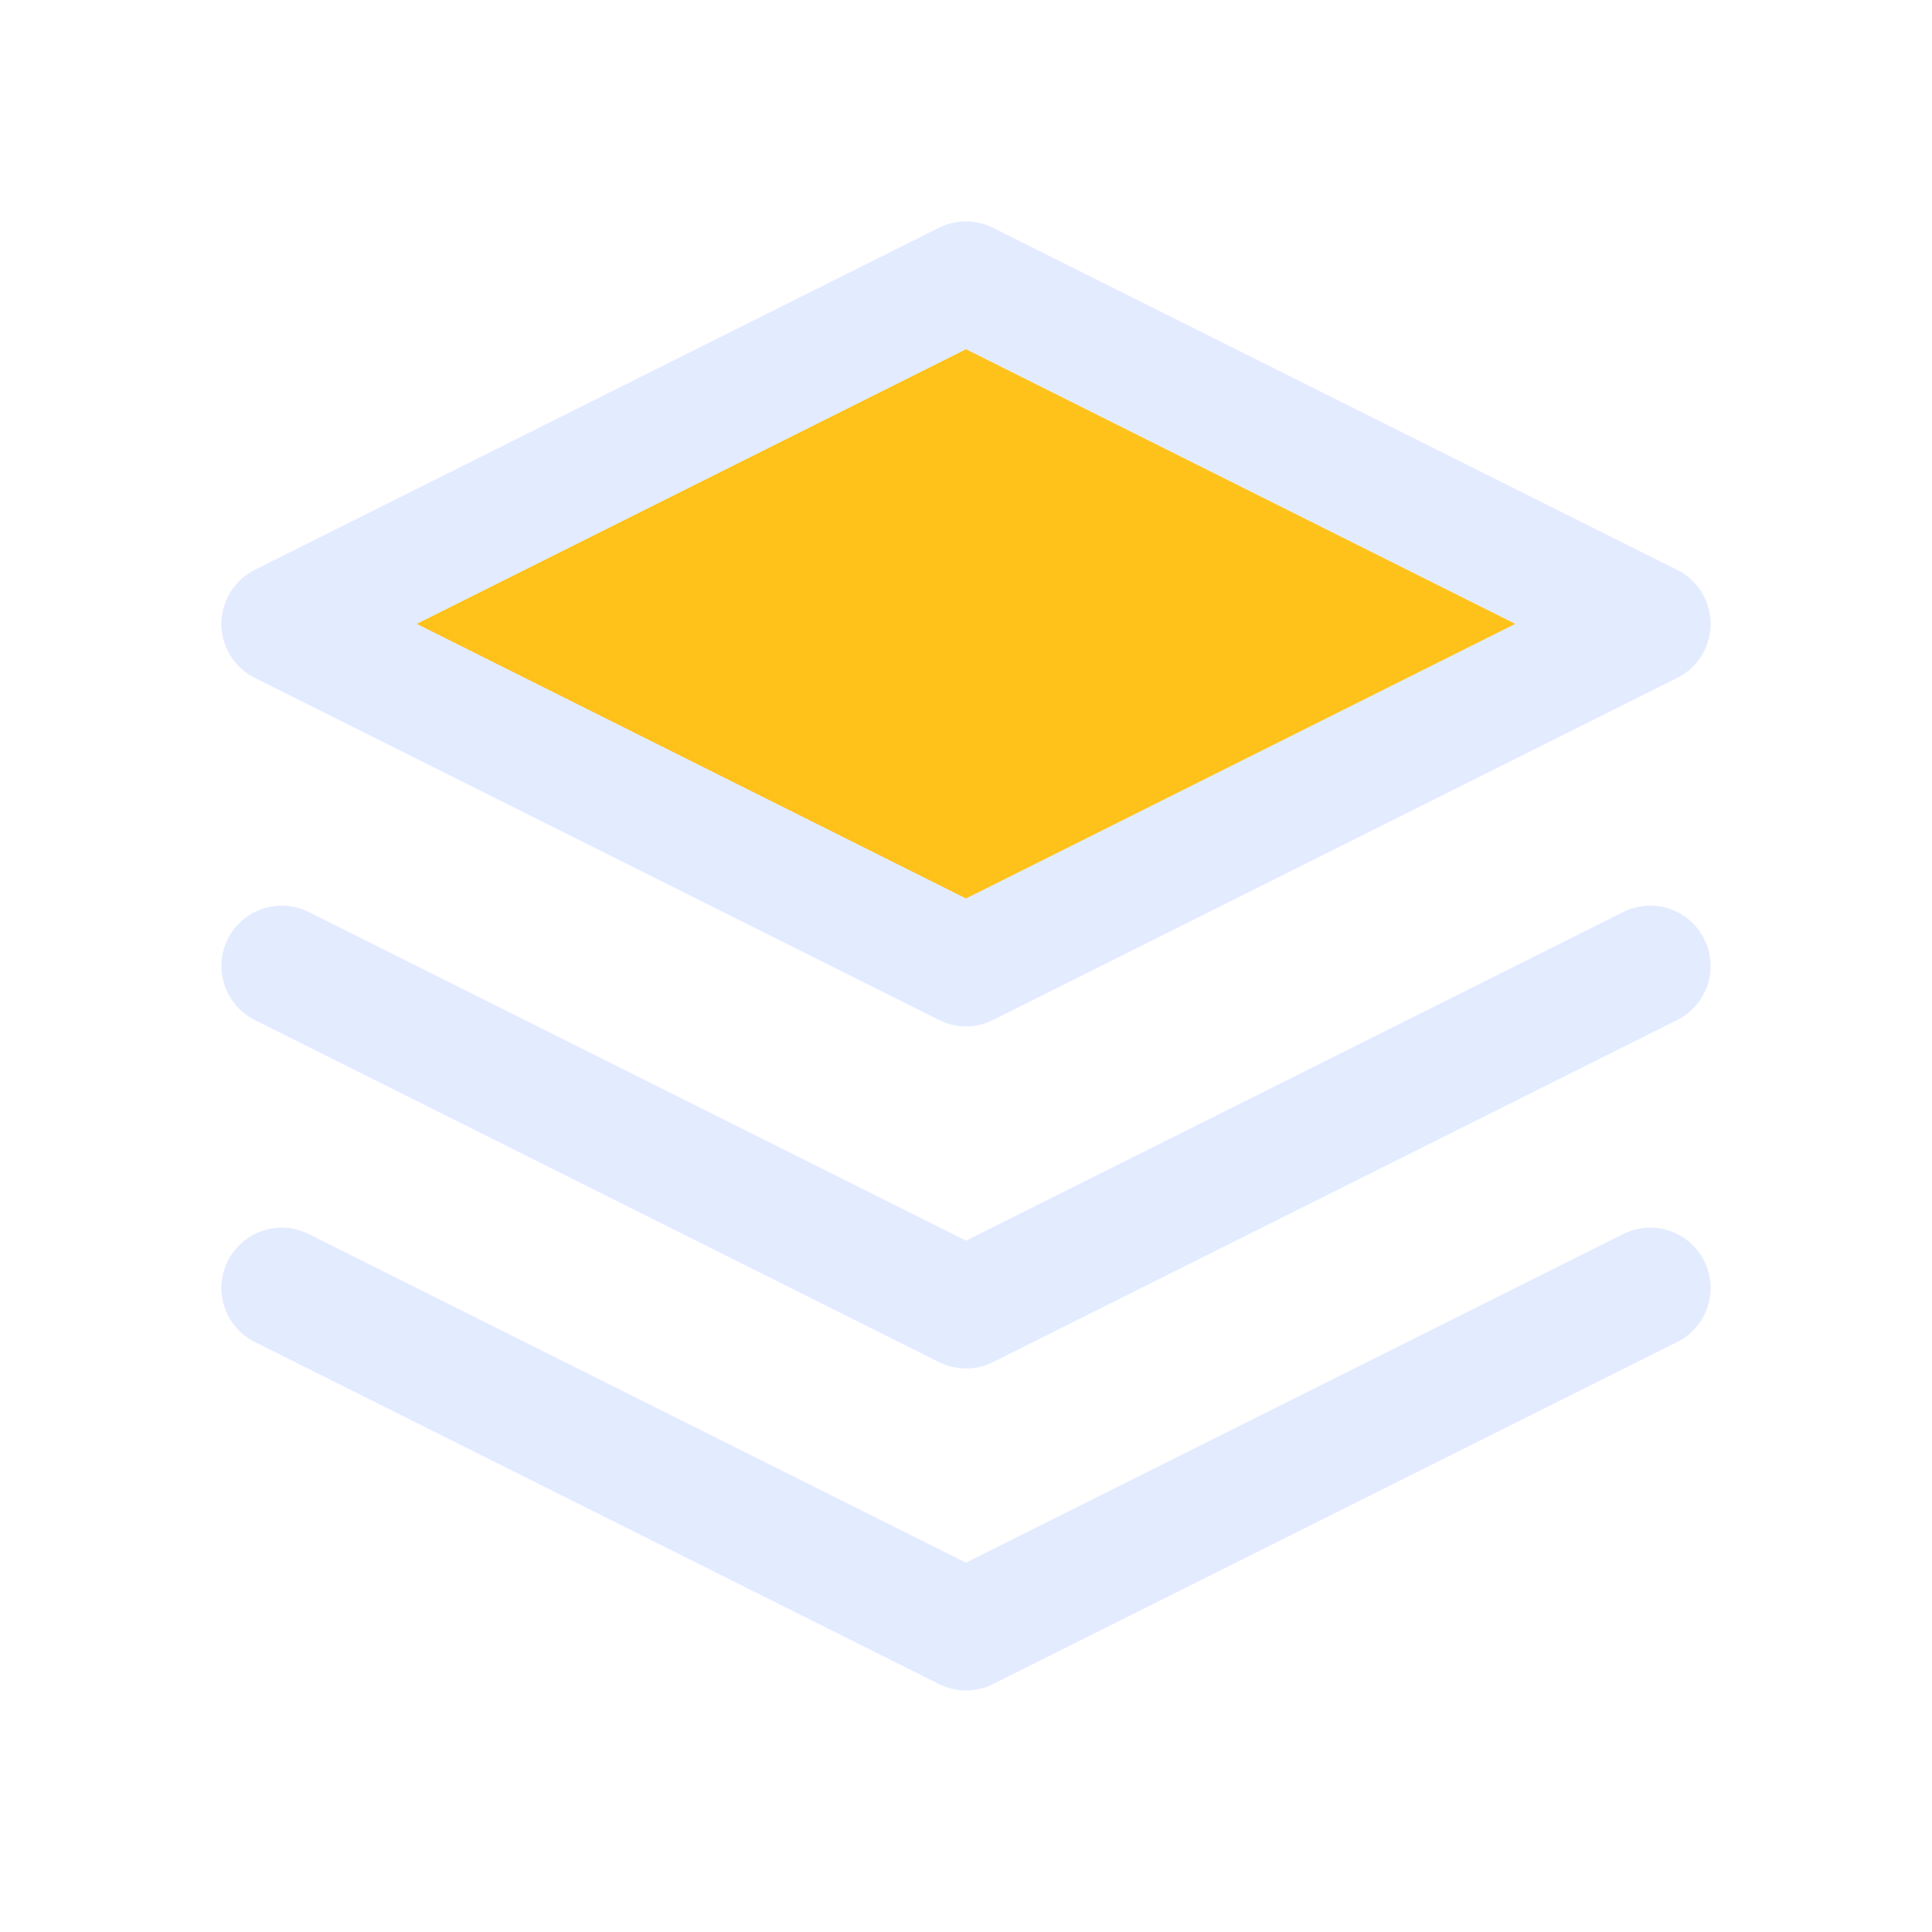
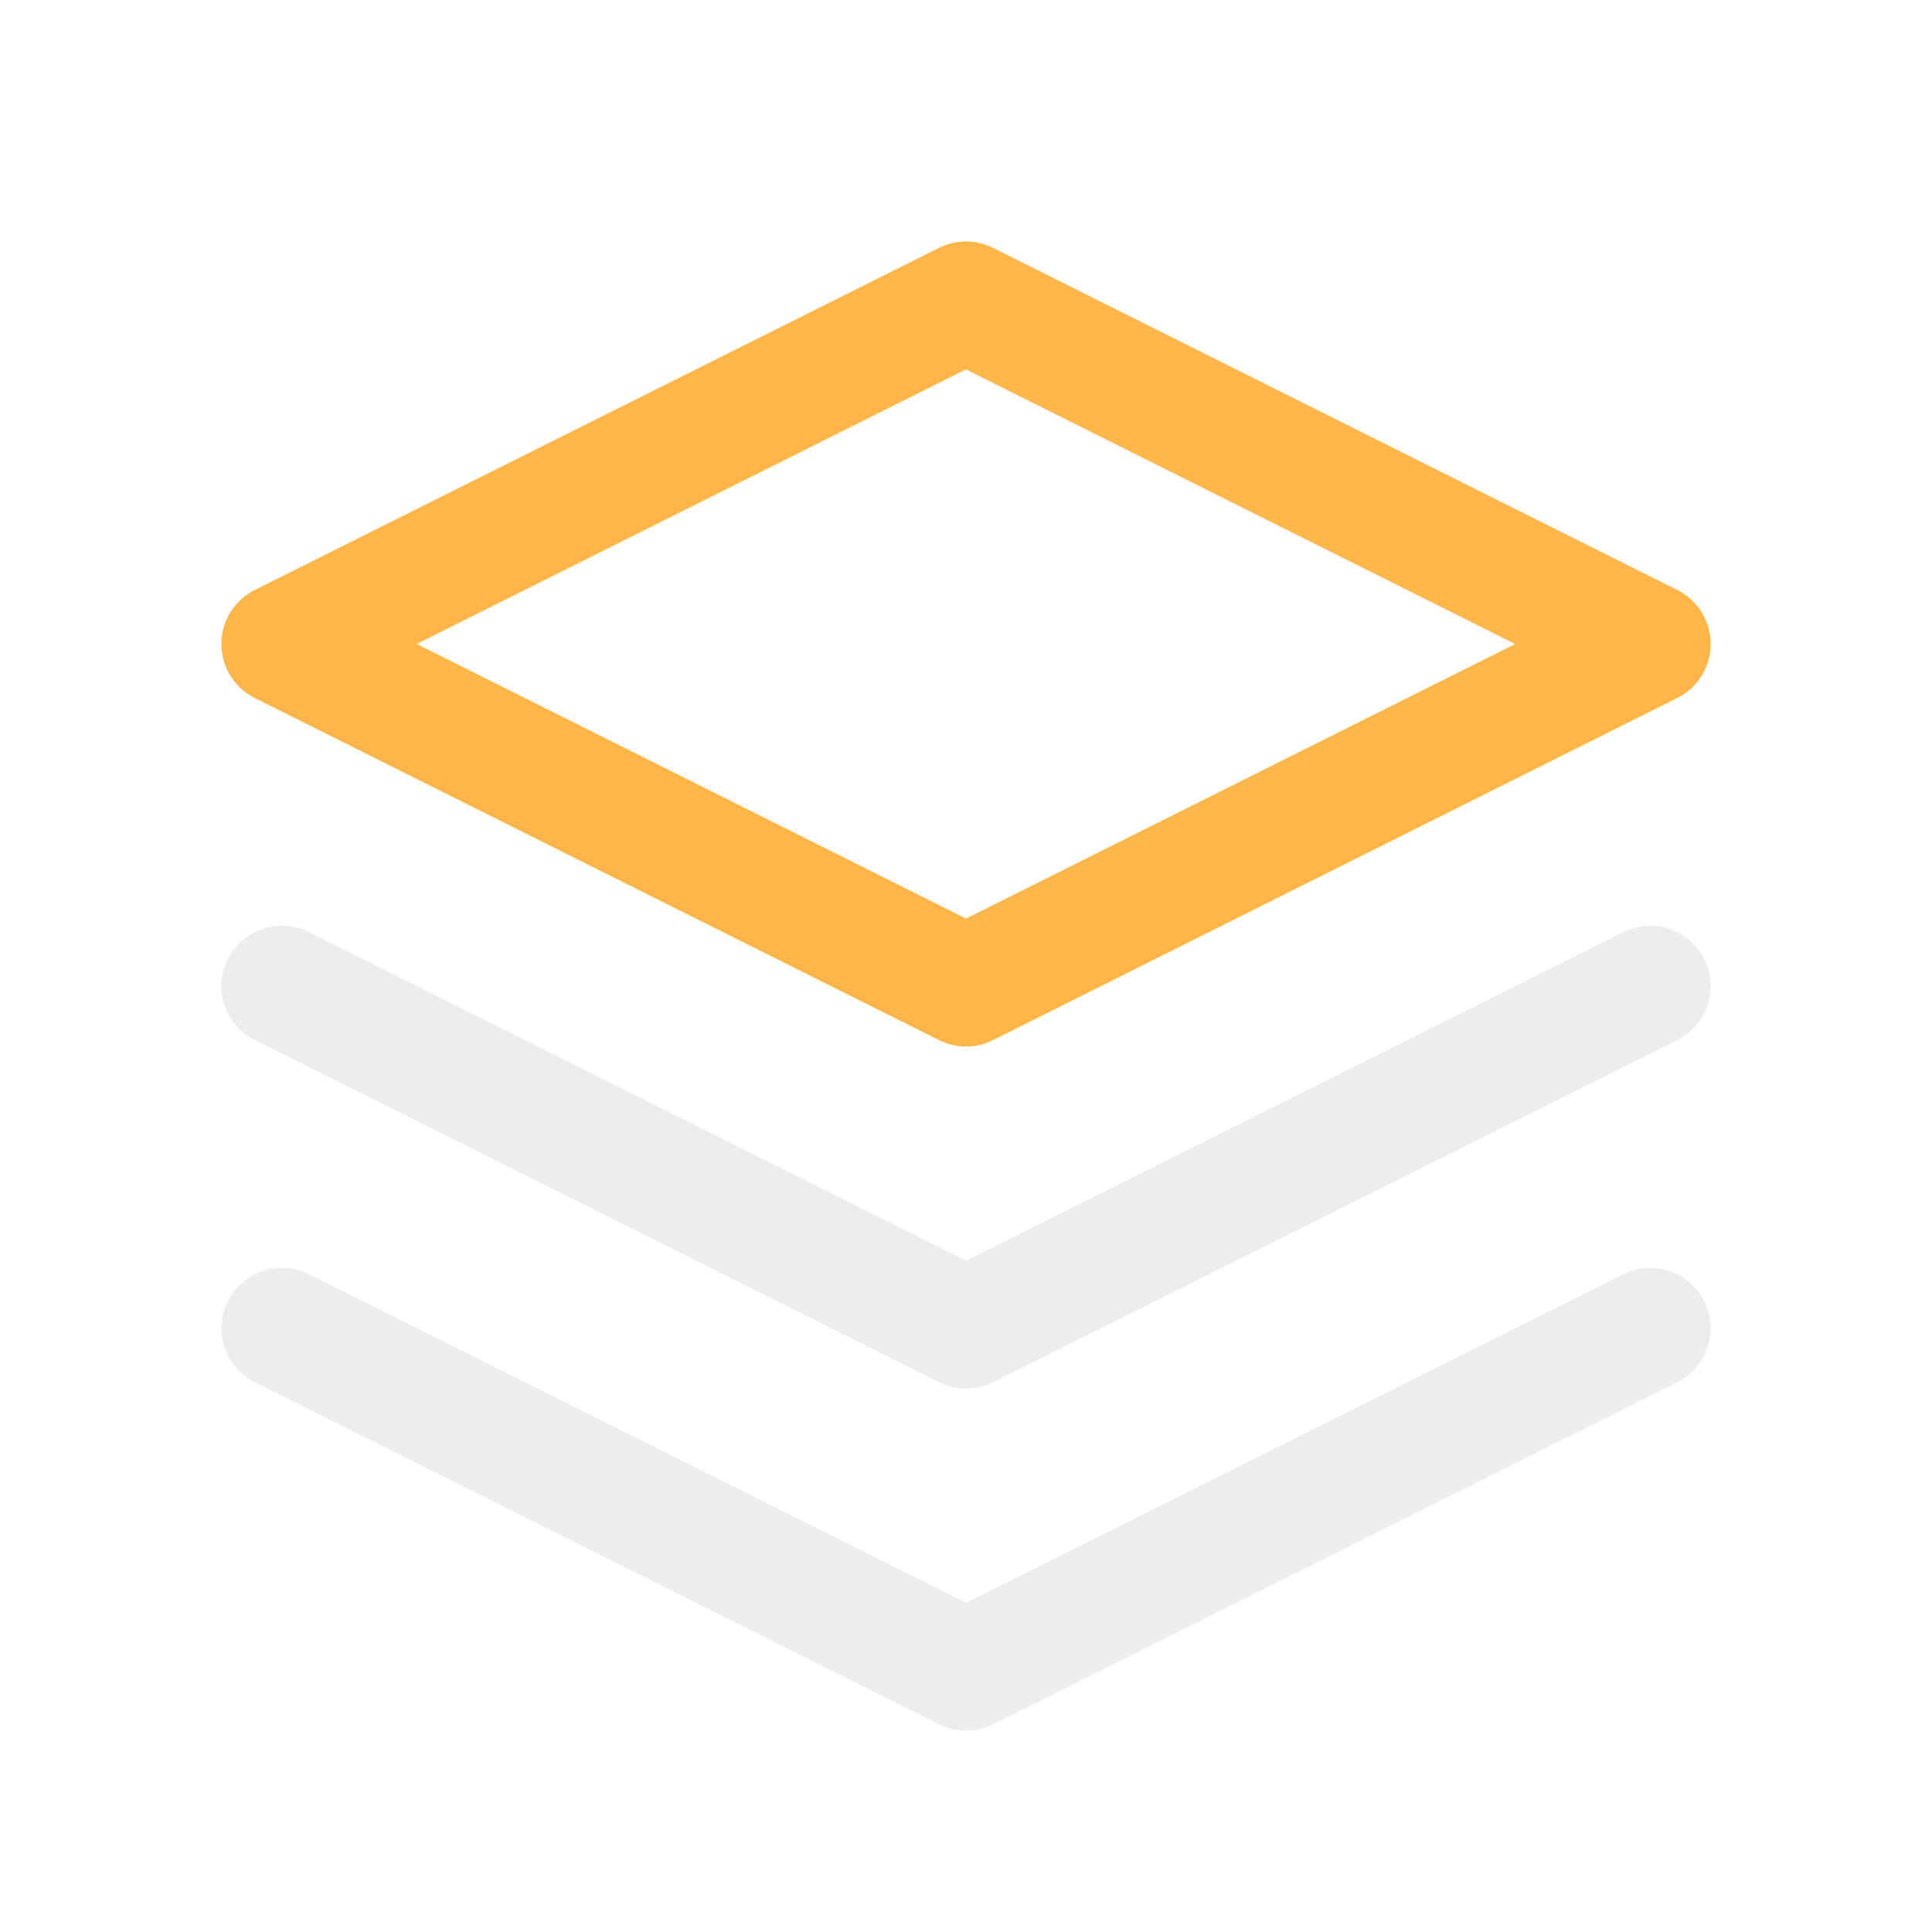
- <svg xmlns="http://www.w3.org/2000/svg" viewBox="0 0 48 48" width="48" height="48" role="img" aria-label="Automatic migrations">
-   <g fill="none" stroke="#e3ecff" stroke-width="3" stroke-linecap="round" stroke-linejoin="round">
-     <path d="M24 7 L41 15.5 L24 24 L7 15.5 Z" fill="#ffc21a" stroke-linejoin="round" />
-     <path d="M7 24 L24 32.5 L41 24 M7 32 L24 40.5 L41 32" stroke-linejoin="round" />
+ <svg xmlns="http://www.w3.org/2000/svg" viewBox="0 0 24 24" width="48" height="48" role="img" aria-label="Automatic migrations">
+   <g fill="none" stroke-width="1.5" stroke-linecap="round" stroke-linejoin="round" stroke="#ededed">
+     <path d="M3.5 12.25 12 16.5l8.5-4.25M3.5 16.5 12 20.75l8.5-4.25" />
+     <path d="M12 3.75 20.5 8 12 12.25 3.5 8 12 3.75Z" stroke="#ffb547" />
  </g>
</svg>
